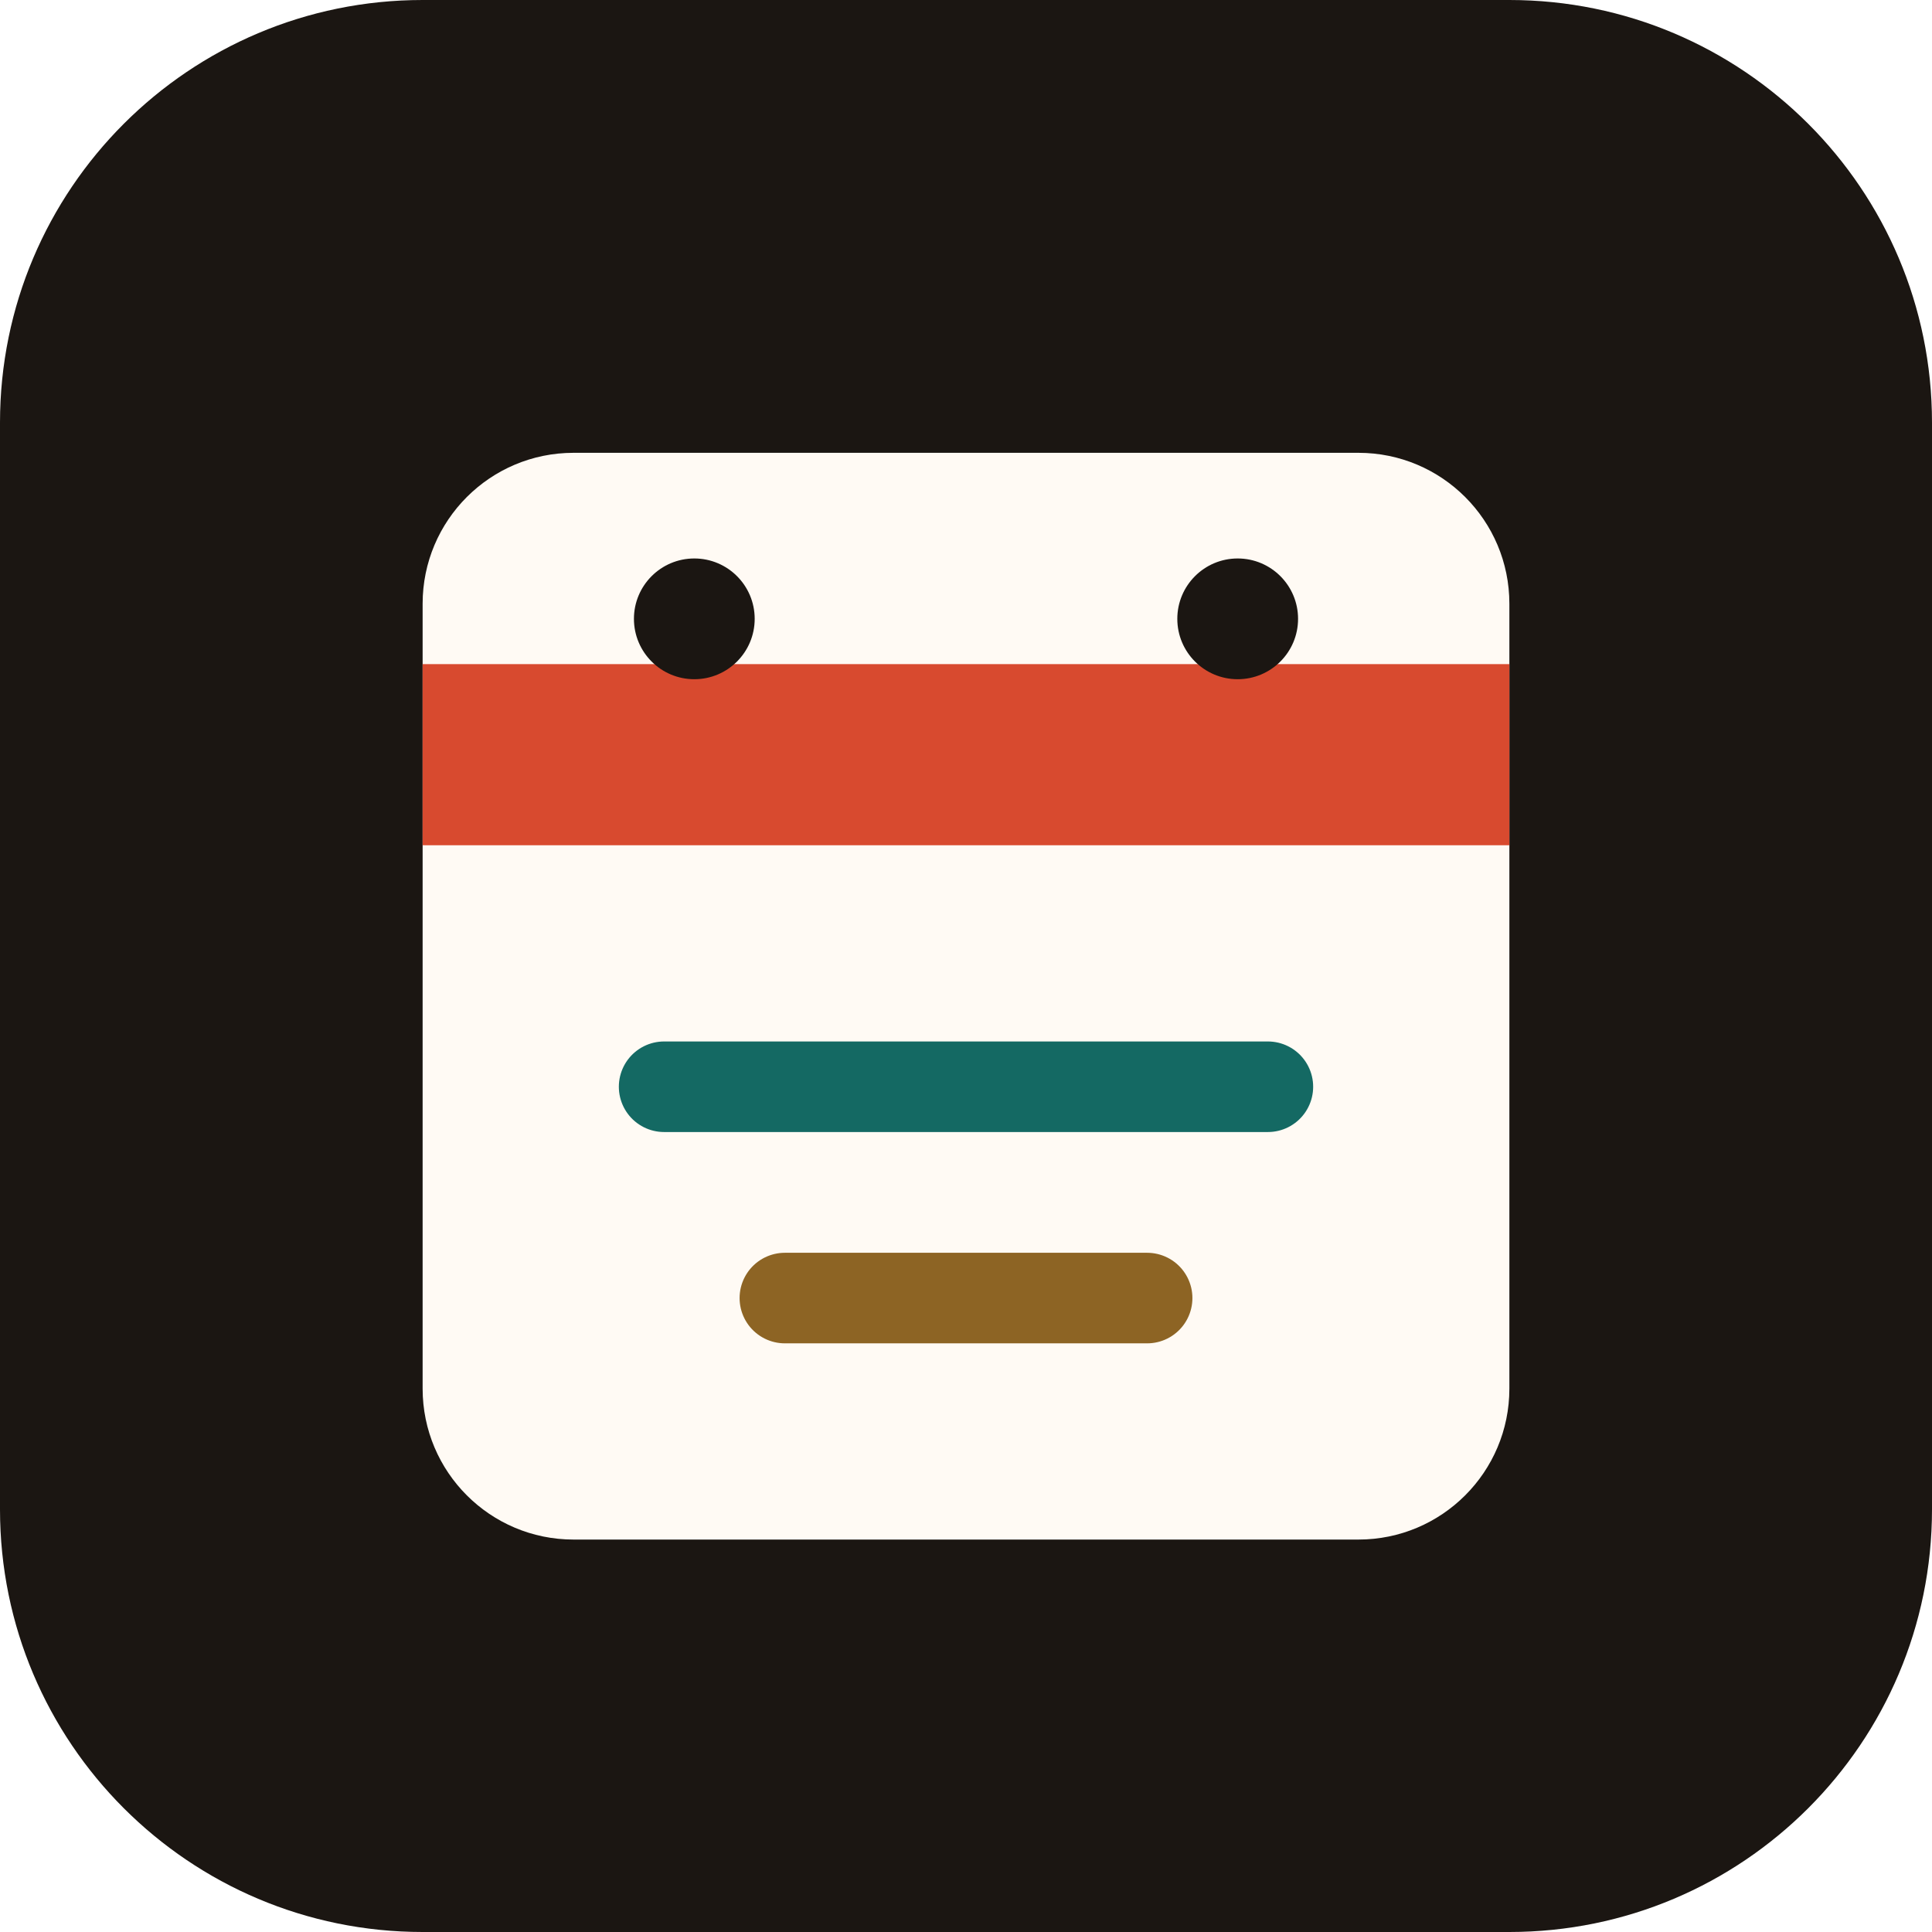
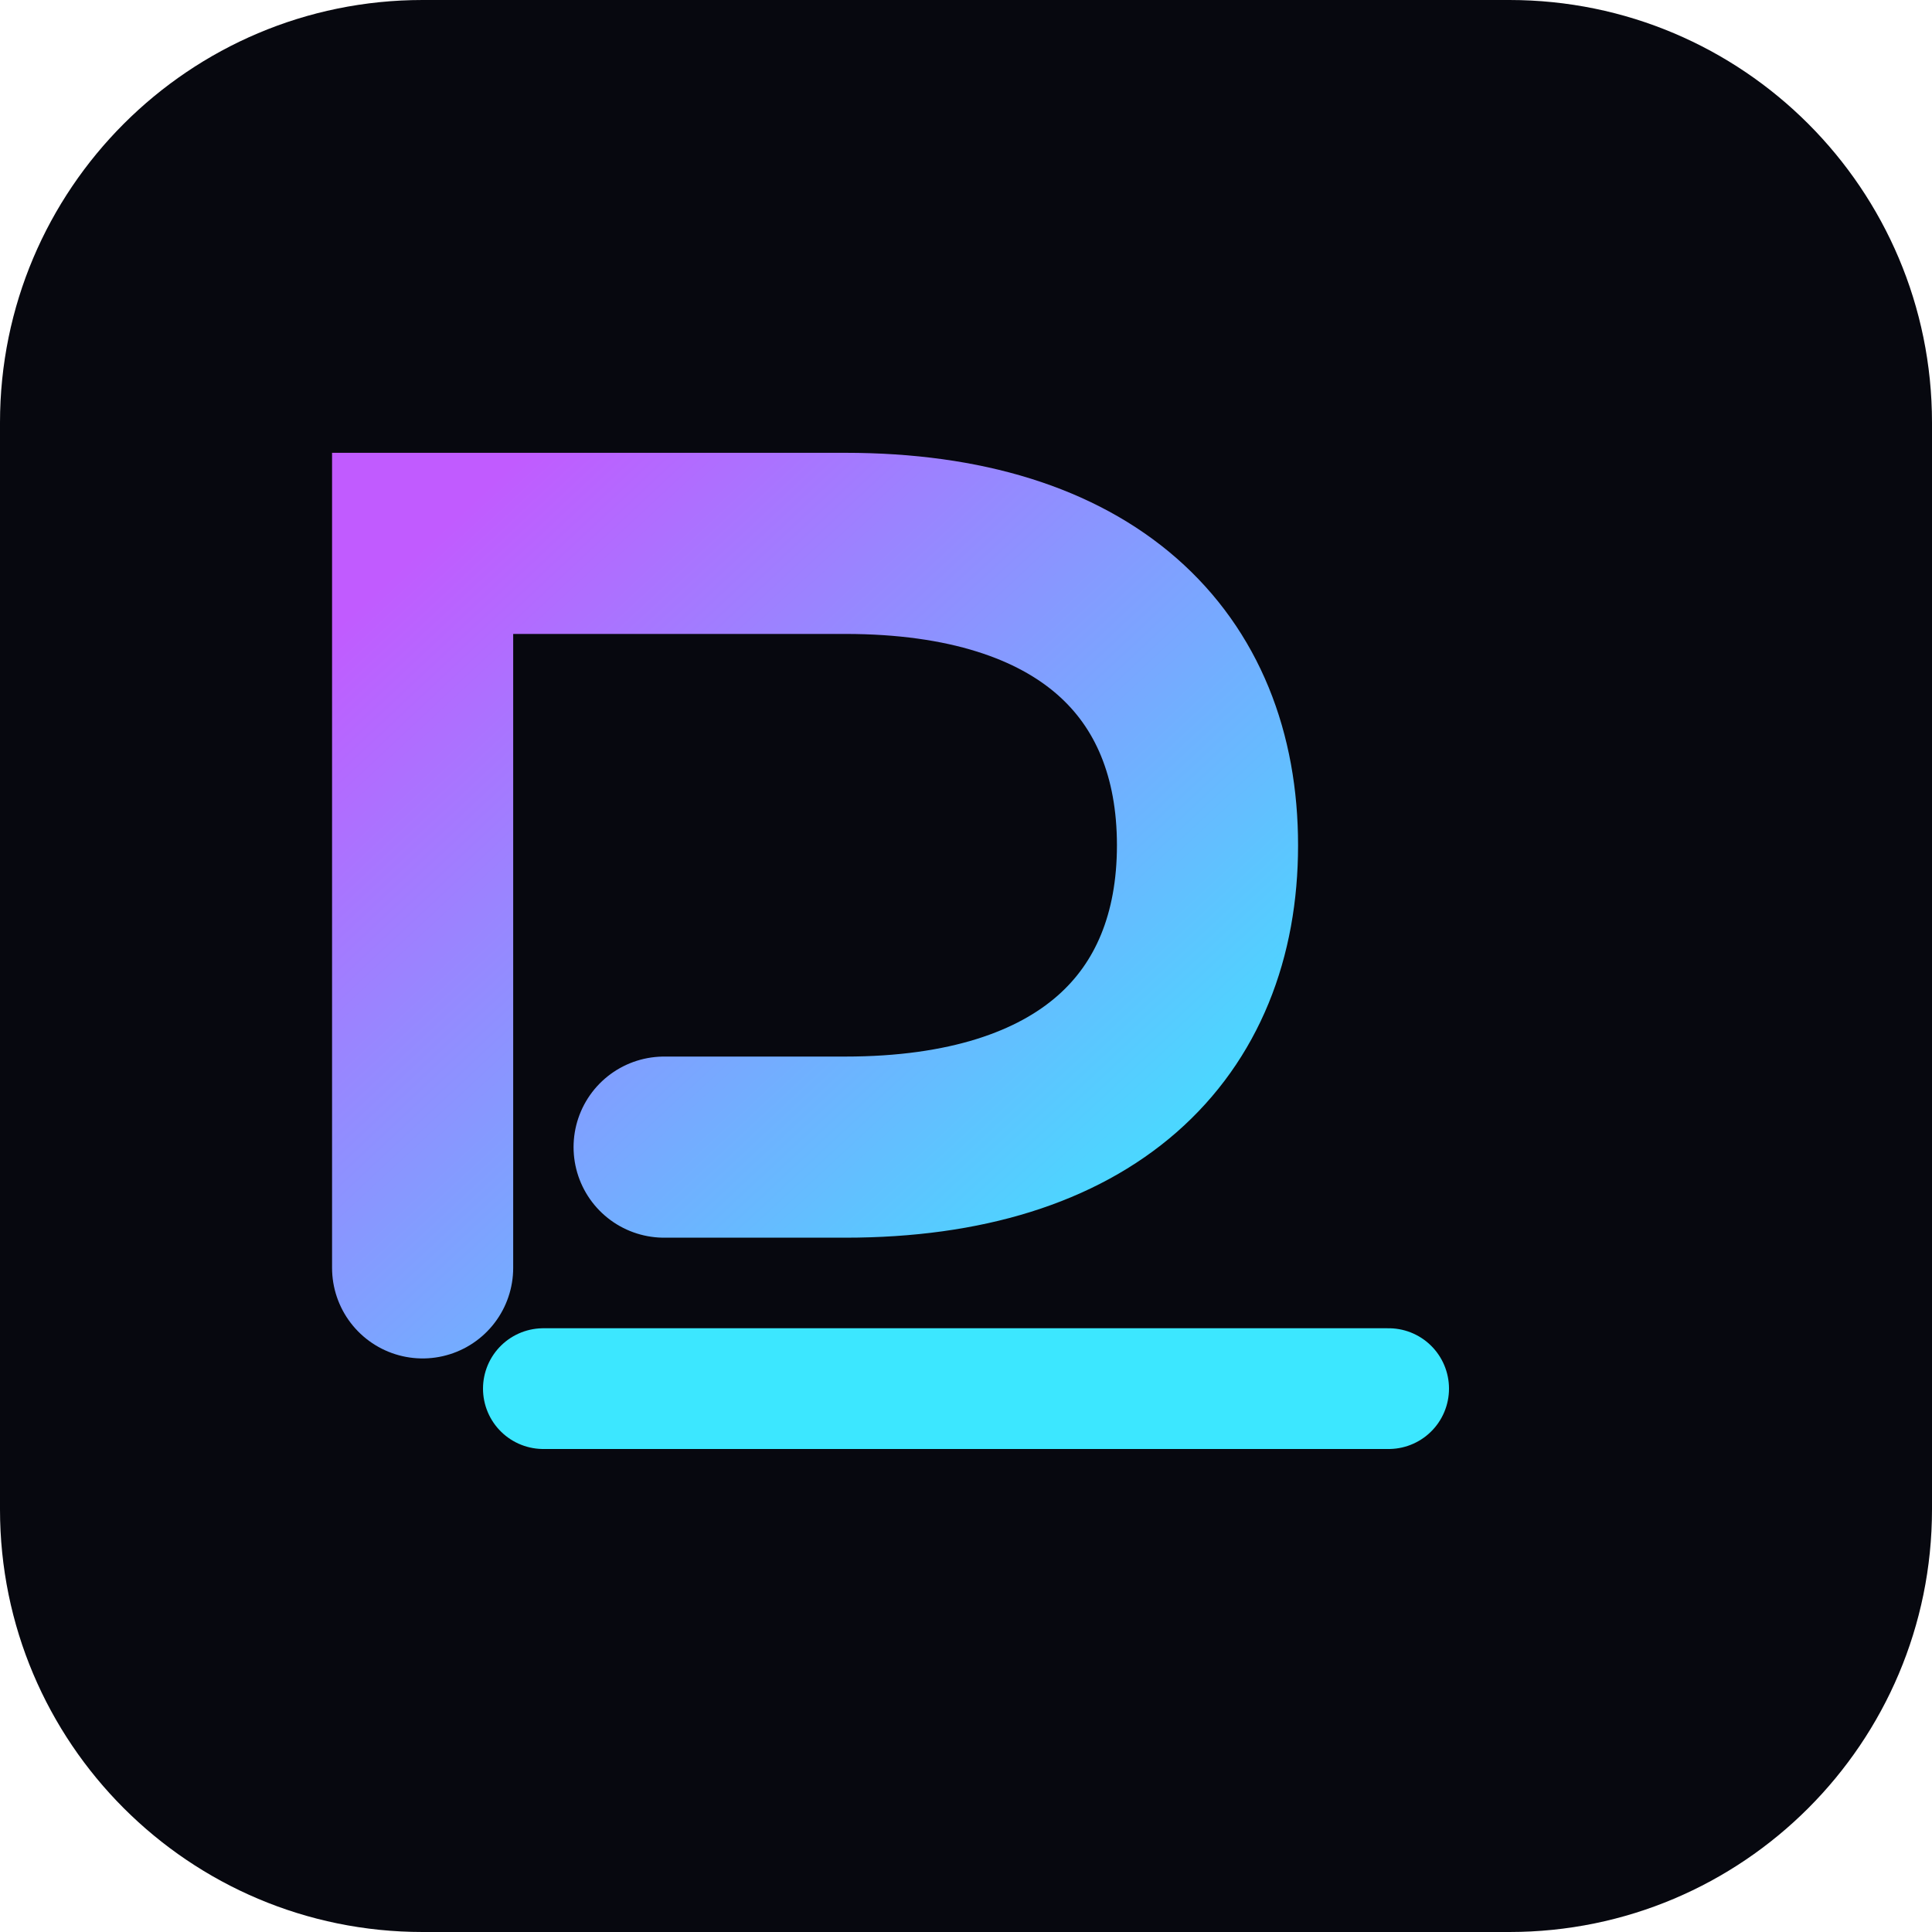
<svg xmlns="http://www.w3.org/2000/svg" viewBox="0 0 64 64" role="img" aria-label="Streetdate">
-   <rect width="64" height="64" rx="14" fill="#1b1612" />
-   <rect x="14" y="15" width="36" height="36" rx="5" fill="#fffaf4" />
-   <path d="M14 22h36v6H14z" fill="#d84a2f" />
-   <circle cx="23" cy="20.5" r="2" fill="#1b1612" />
-   <circle cx="41" cy="20.5" r="2" fill="#1b1612" />
-   <path d="M22 36h20" stroke="#146963" stroke-width="3" stroke-linecap="round" />
-   <path d="M26 43h12" stroke="#8d6424" stroke-width="3" stroke-linecap="round" />
+   <rect width="64" height="64" rx="14" fill="#07080f" />
+   <path d="M14 42 V18 h14 c8 0 12 4 12 10s-4 10-12 10H22" fill="none" stroke="url(#sd)" stroke-width="6" stroke-linecap="round" />
+   <path d="M18 46 h28" stroke="#3ce7ff" stroke-width="4" stroke-linecap="round" />
+   <defs>
+     <linearGradient id="sd" x1="0" y1="0" x2="1" y2="1">
+       <stop offset="0" stop-color="#c15bff" />
+       <stop offset="1" stop-color="#3ce7ff" />
+     </linearGradient>
+   </defs>
</svg>
